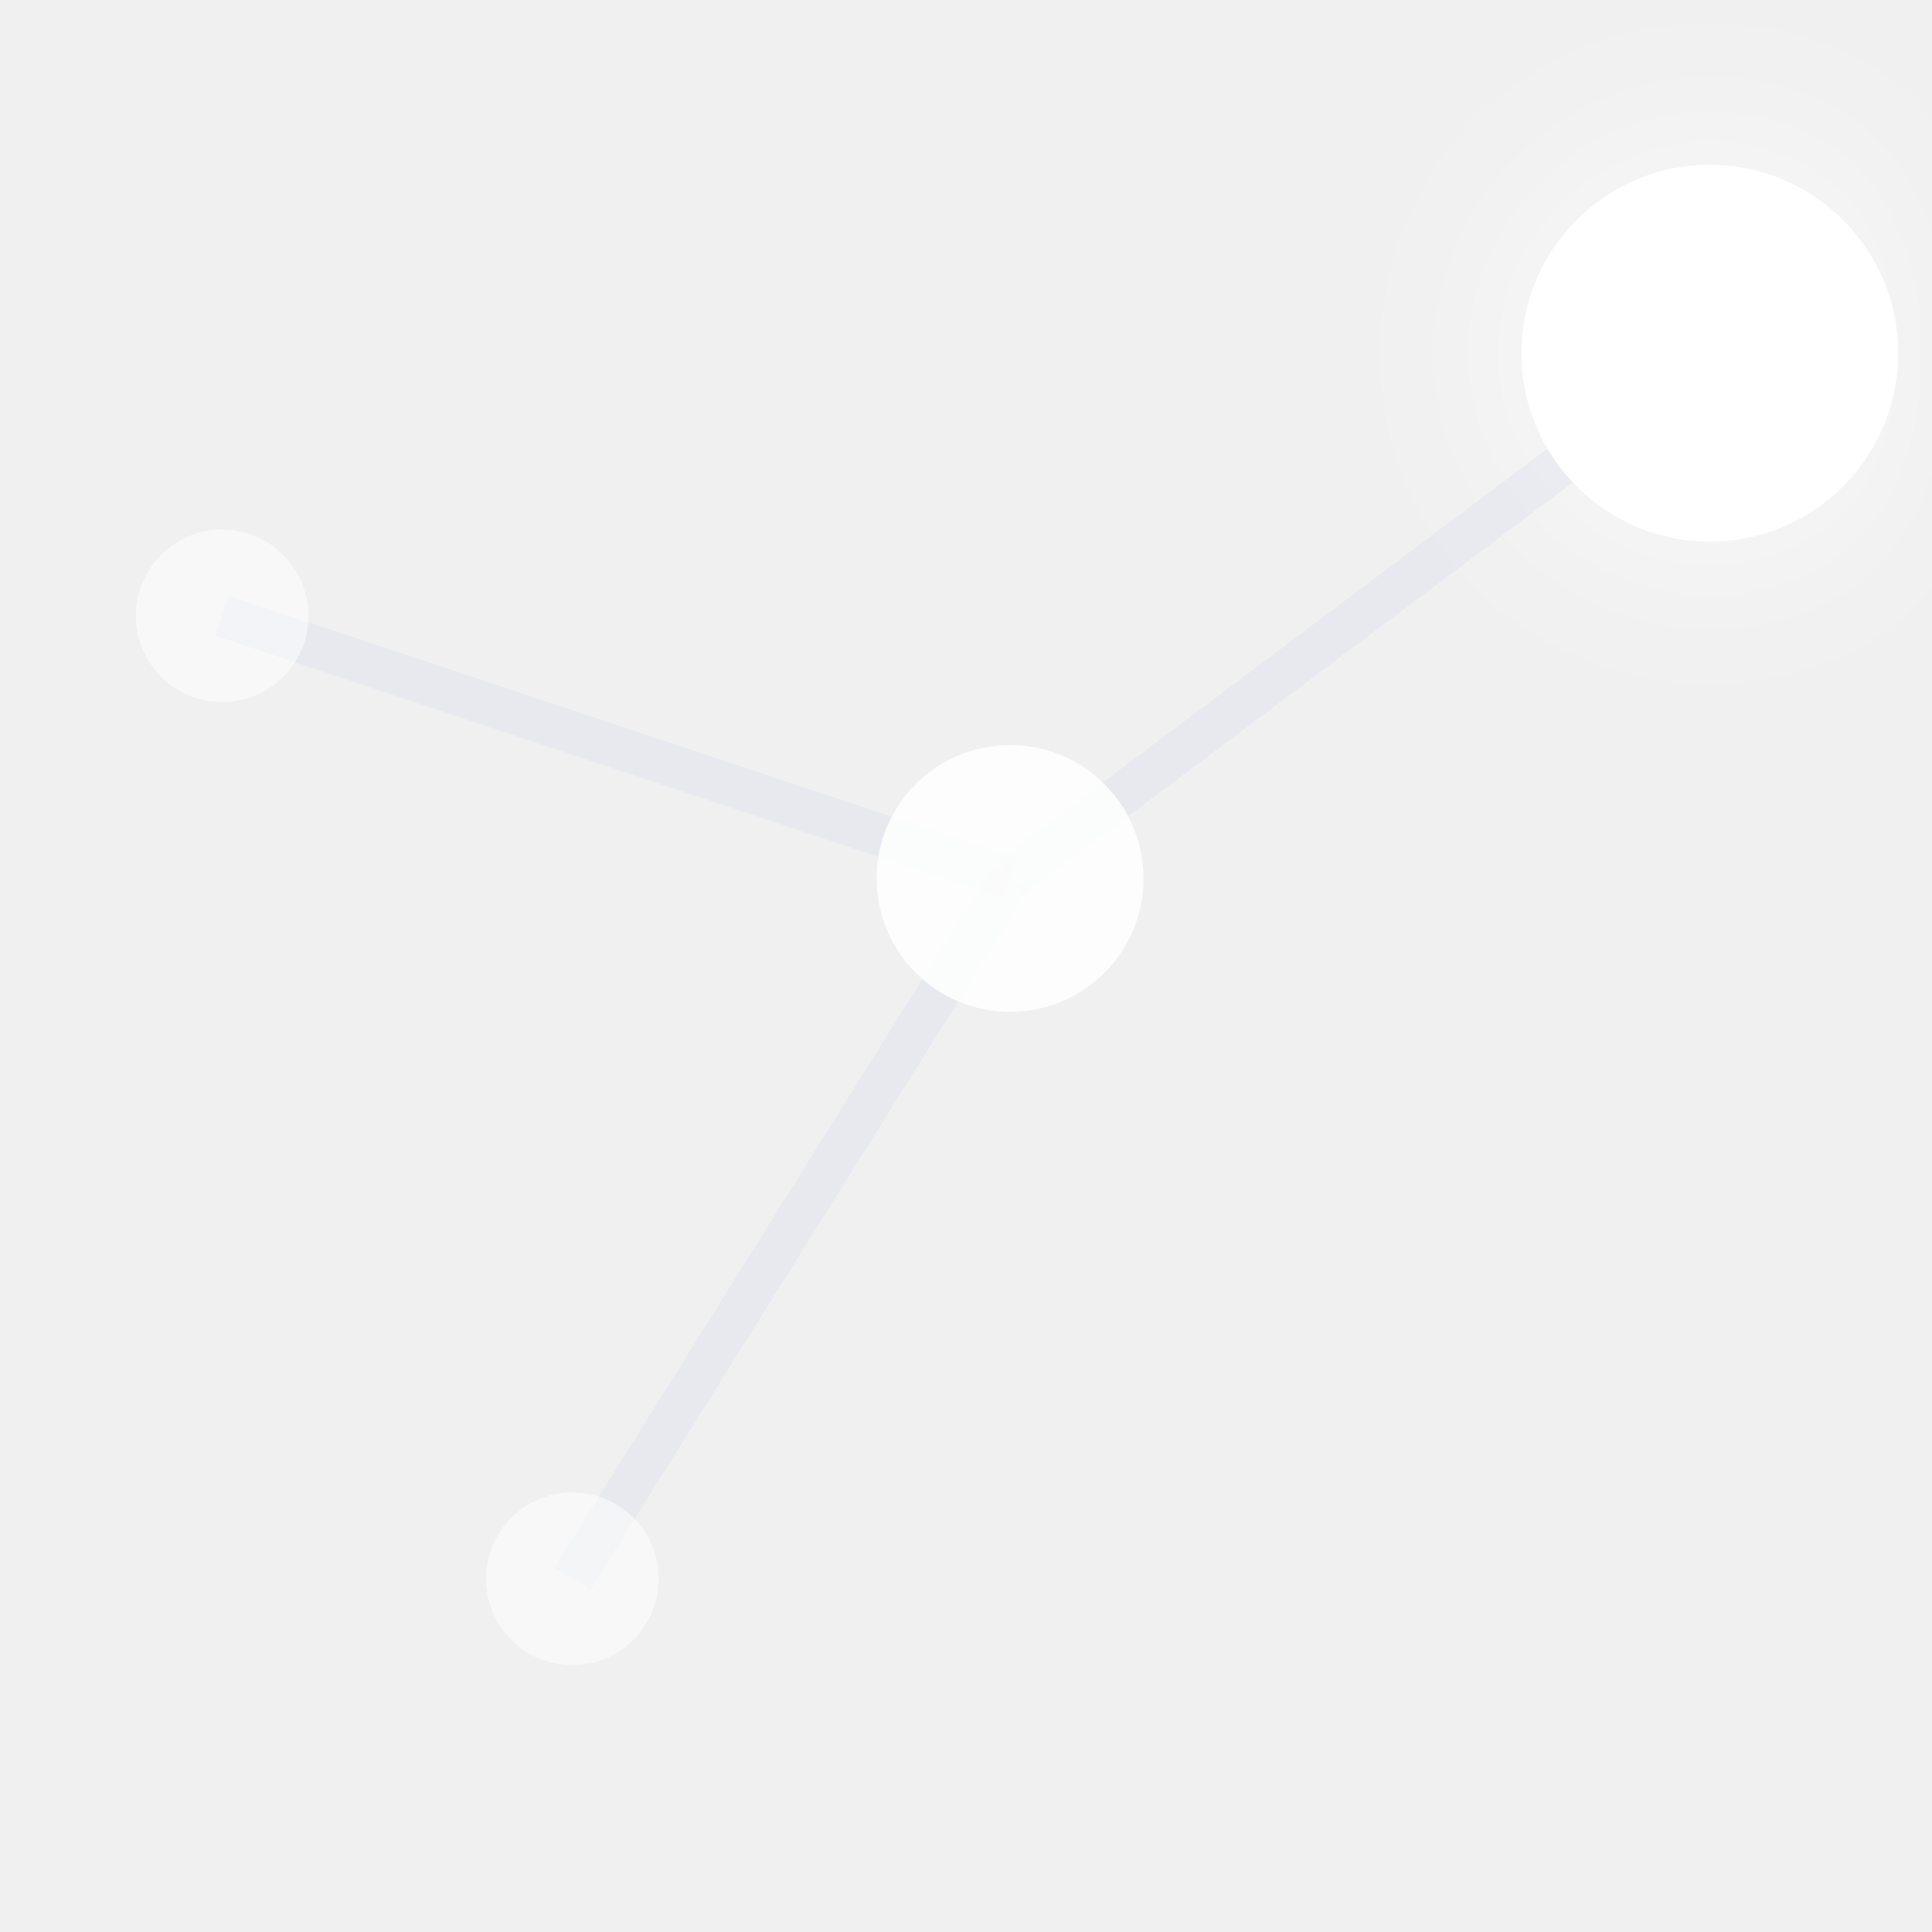
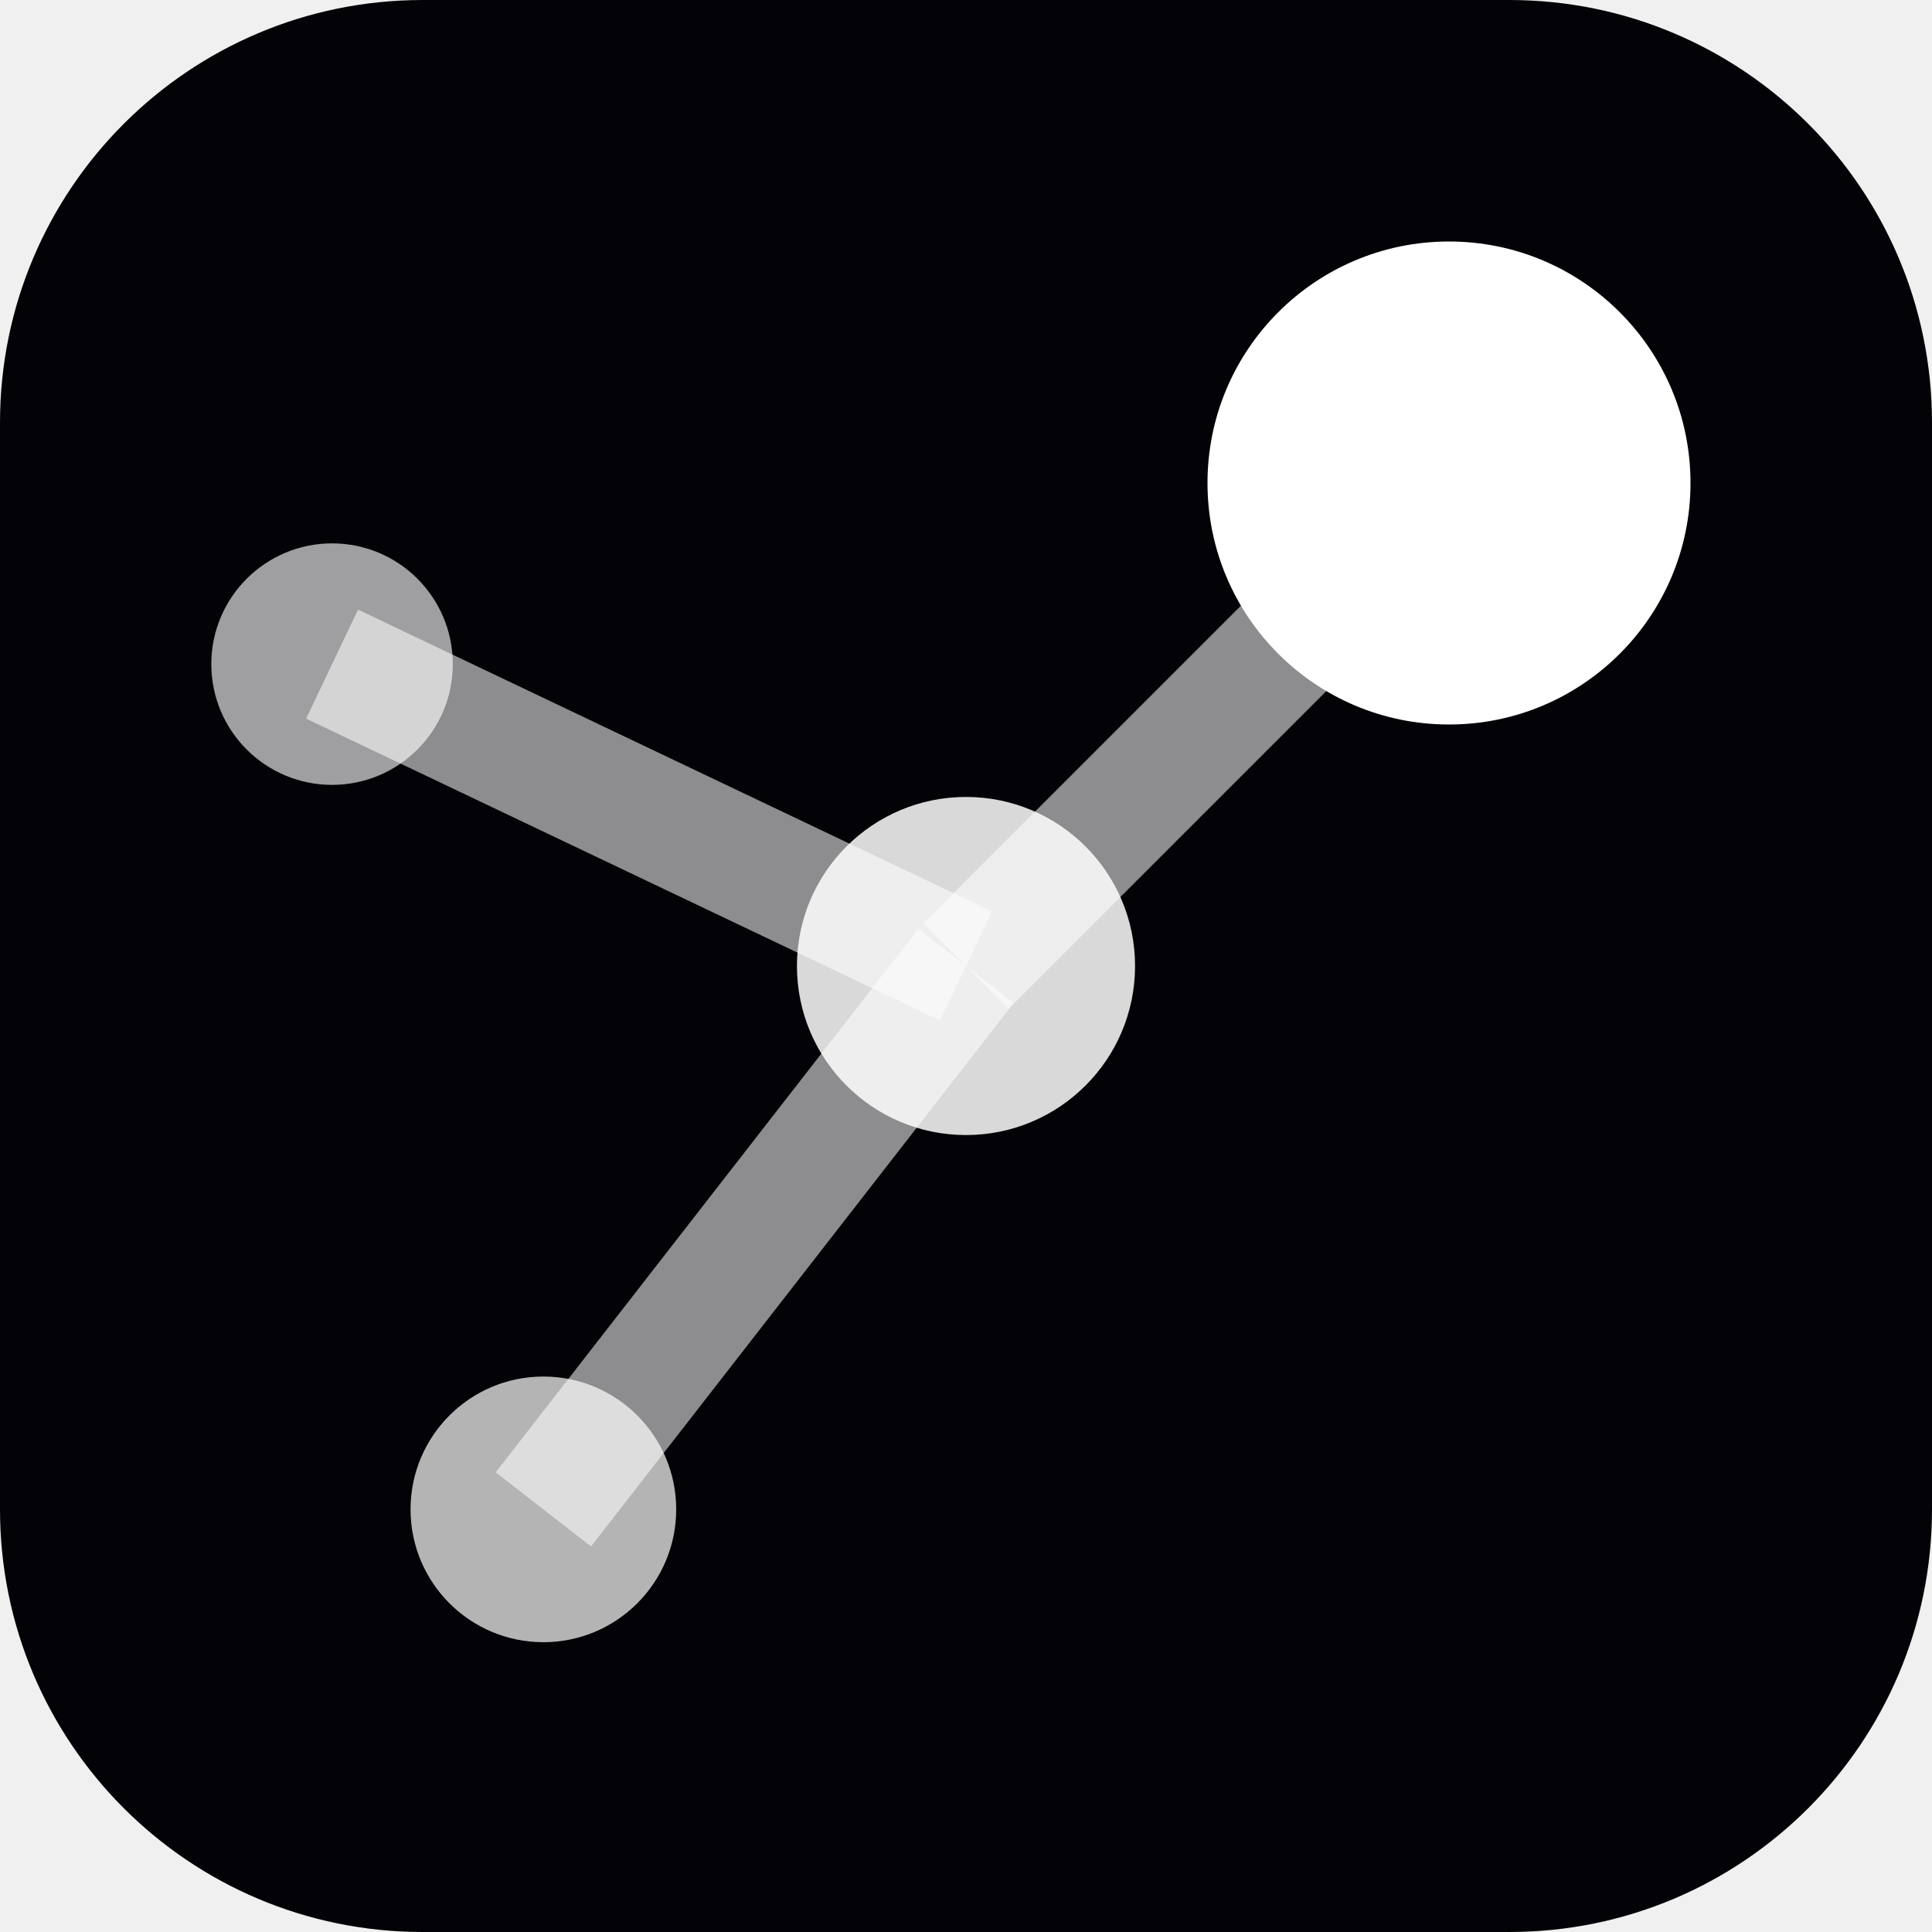
<svg xmlns="http://www.w3.org/2000/svg" viewBox="0 0 32 32" shape-rendering="geometricPrecision">
-   <defs>
-     <filter id="g" x="-50%" y="-50%" width="200%" height="200%">
-       <feGaussianBlur stdDeviation="1.4" />
-     </filter>
-   </defs>
-   <circle cx="28.32" cy="5.85" r="3.64" fill="white" opacity="0.5" filter="url(#g)" />
-   <line x1="28.32" y1="5.85" x2="16.73" y2="14.55" stroke="rgba(220,225,235,0.42)" stroke-width="0.7" />
-   <line x1="16.73" y1="14.55" x2="9.48" y2="26.15" stroke="rgba(220,225,235,0.42)" stroke-width="0.7" />
-   <line x1="16.73" y1="14.55" x2="3.68" y2="10.2" stroke="rgba(220,225,235,0.42)" stroke-width="0.7" />
-   <circle cx="28.32" cy="5.85" r="3.12" fill="rgba(255,255,255,1)" />
-   <circle cx="16.73" cy="14.55" r="2.21" fill="rgba(255,255,255,0.85)" />
-   <circle cx="9.48" cy="26.15" r="1.43" fill="rgba(255,255,255,0.55)" />
-   <circle cx="3.68" cy="10.2" r="1.43" fill="rgba(255,255,255,0.5)" />
+   <rect width="32" height="32" rx="7" fill="#030307" />
+   <line x1="24" y1="8" x2="16" y2="16" stroke="rgba(255,255,255,.55)" stroke-width="2" />
+   <line x1="16" y1="16" x2="9" y2="25" stroke="rgba(255,255,255,.55)" stroke-width="2" />
+   <line x1="16" y1="16" x2="5.5" y2="11" stroke="rgba(255,255,255,.55)" stroke-width="2" />
+   <circle cx="24" cy="8" r="4" fill="#fff" />
+   <circle cx="16" cy="16" r="2.8" fill="rgba(255,255,255,.85)" />
+   <circle cx="9" cy="25" r="2.2" fill="rgba(255,255,255,.7)" />
+   <circle cx="5.5" cy="11" r="2" fill="rgba(255,255,255,.62)" />
</svg>
